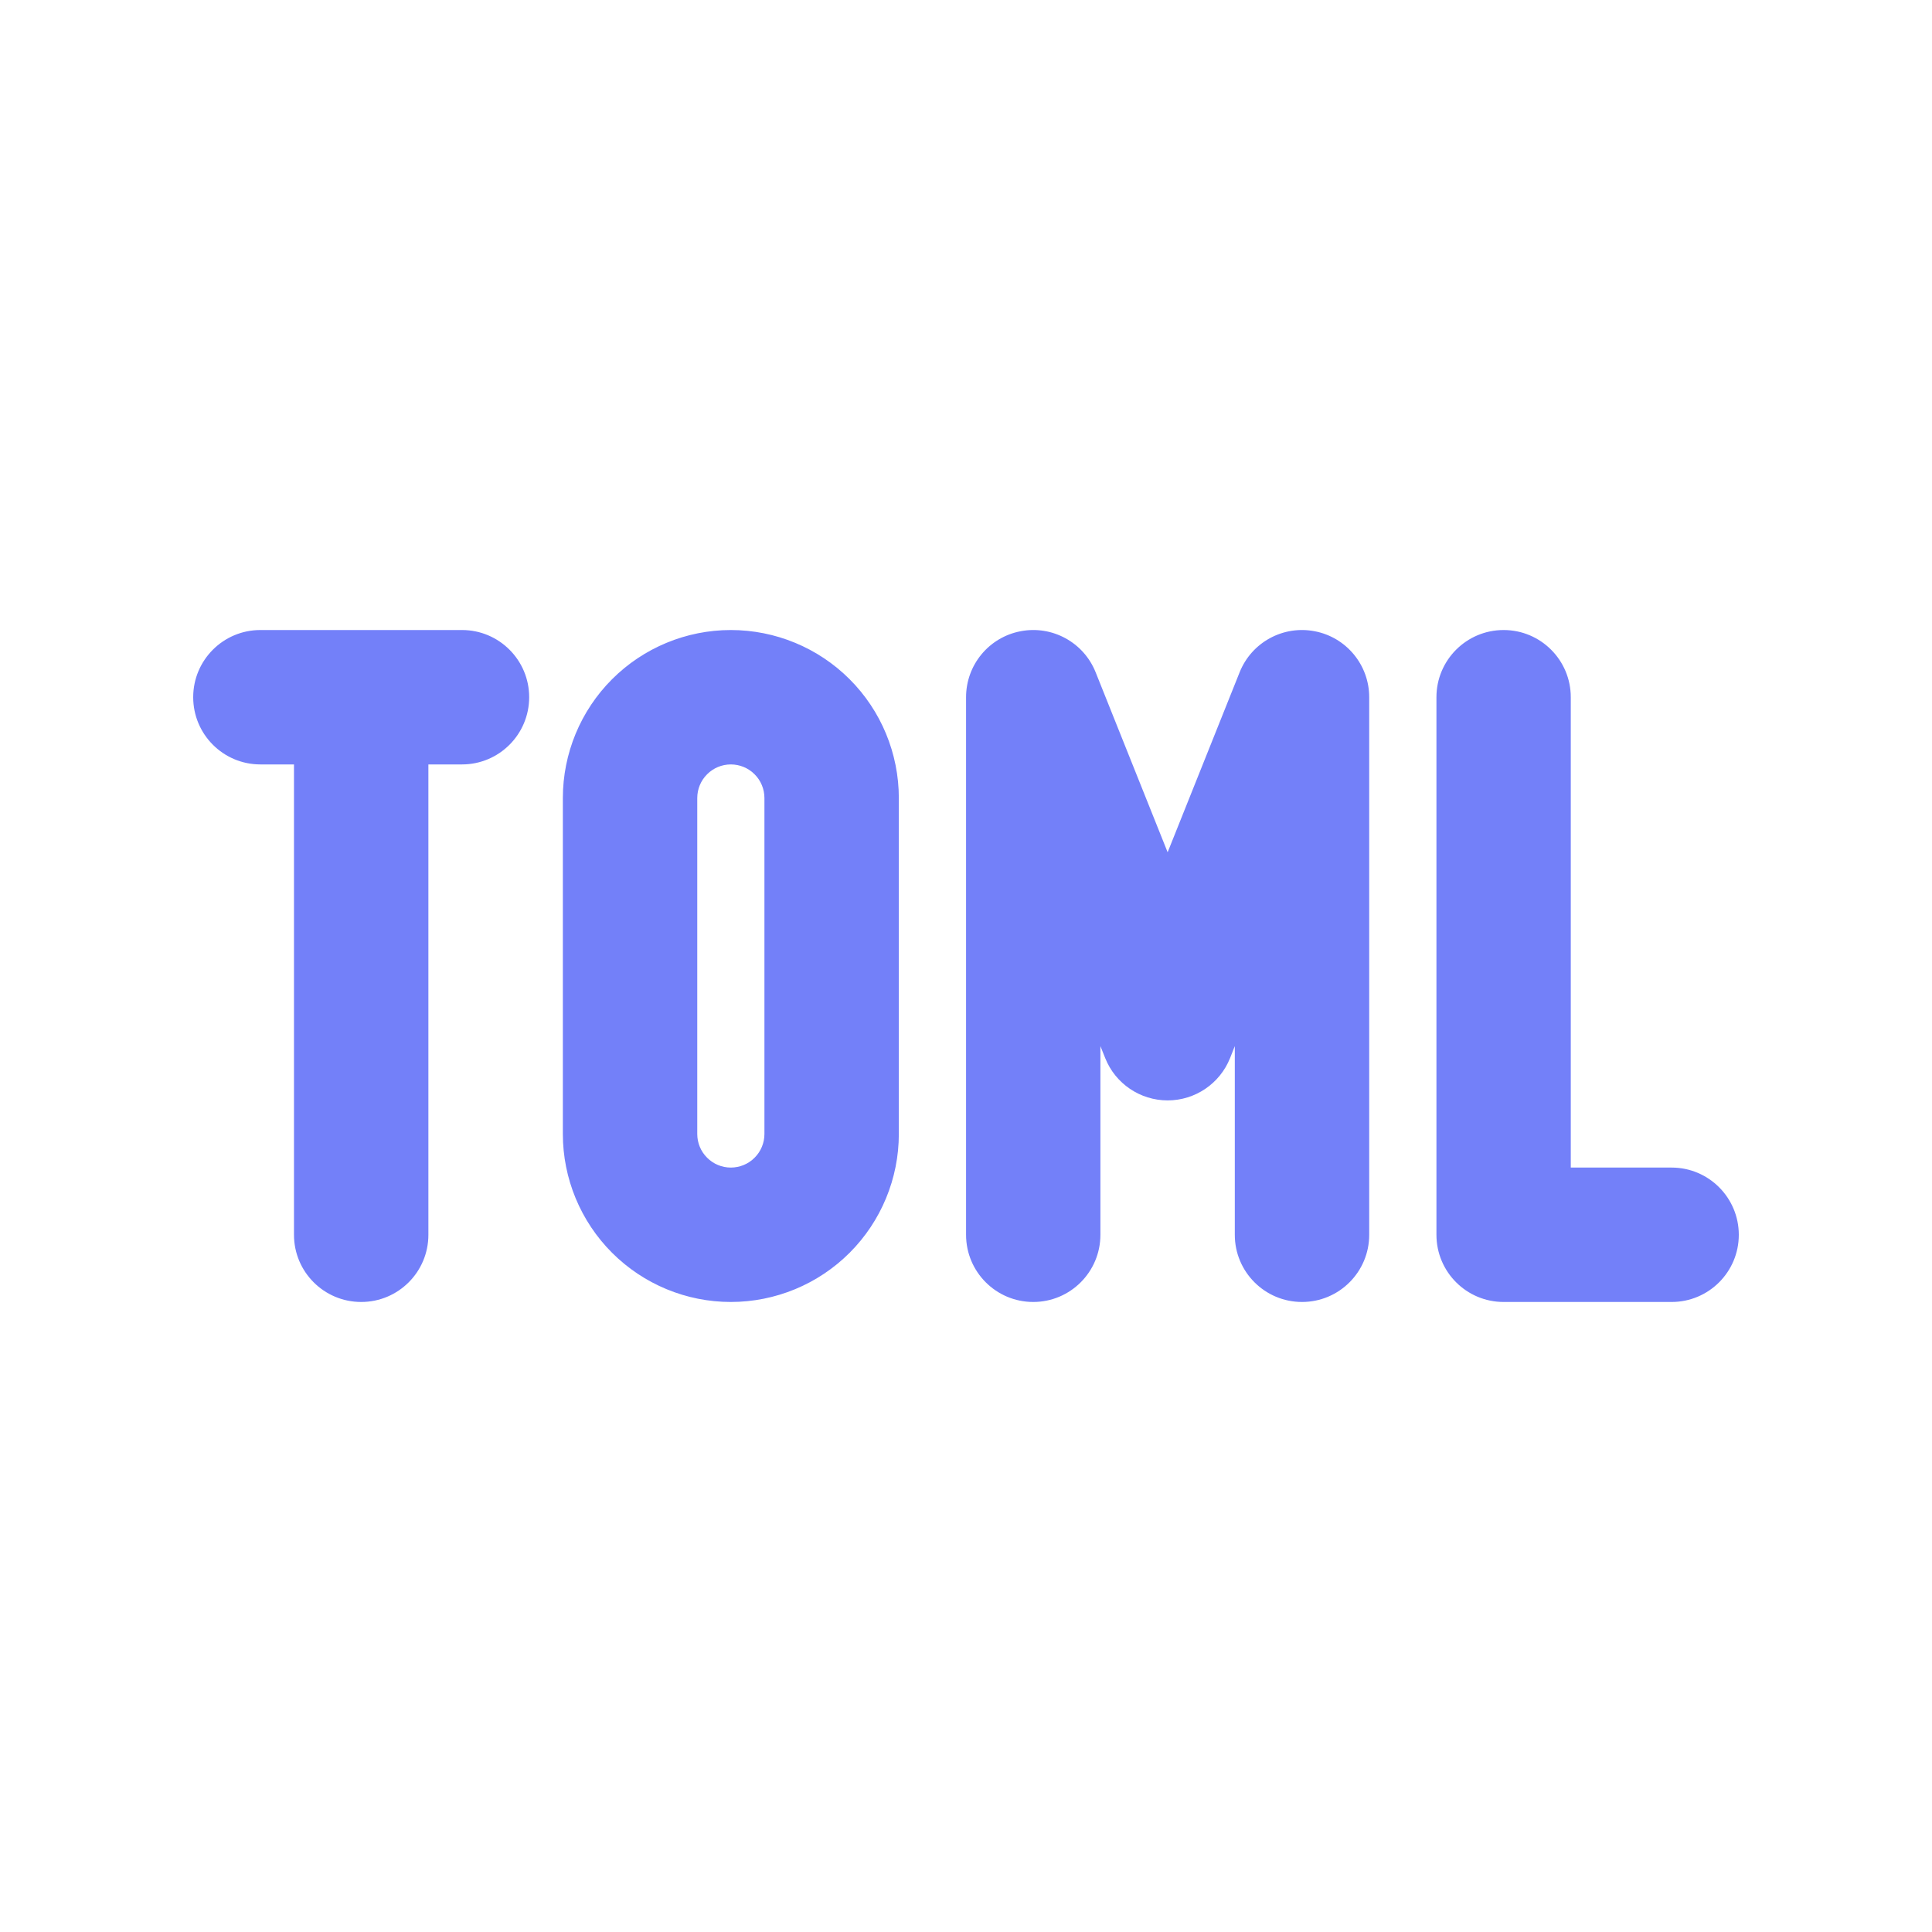
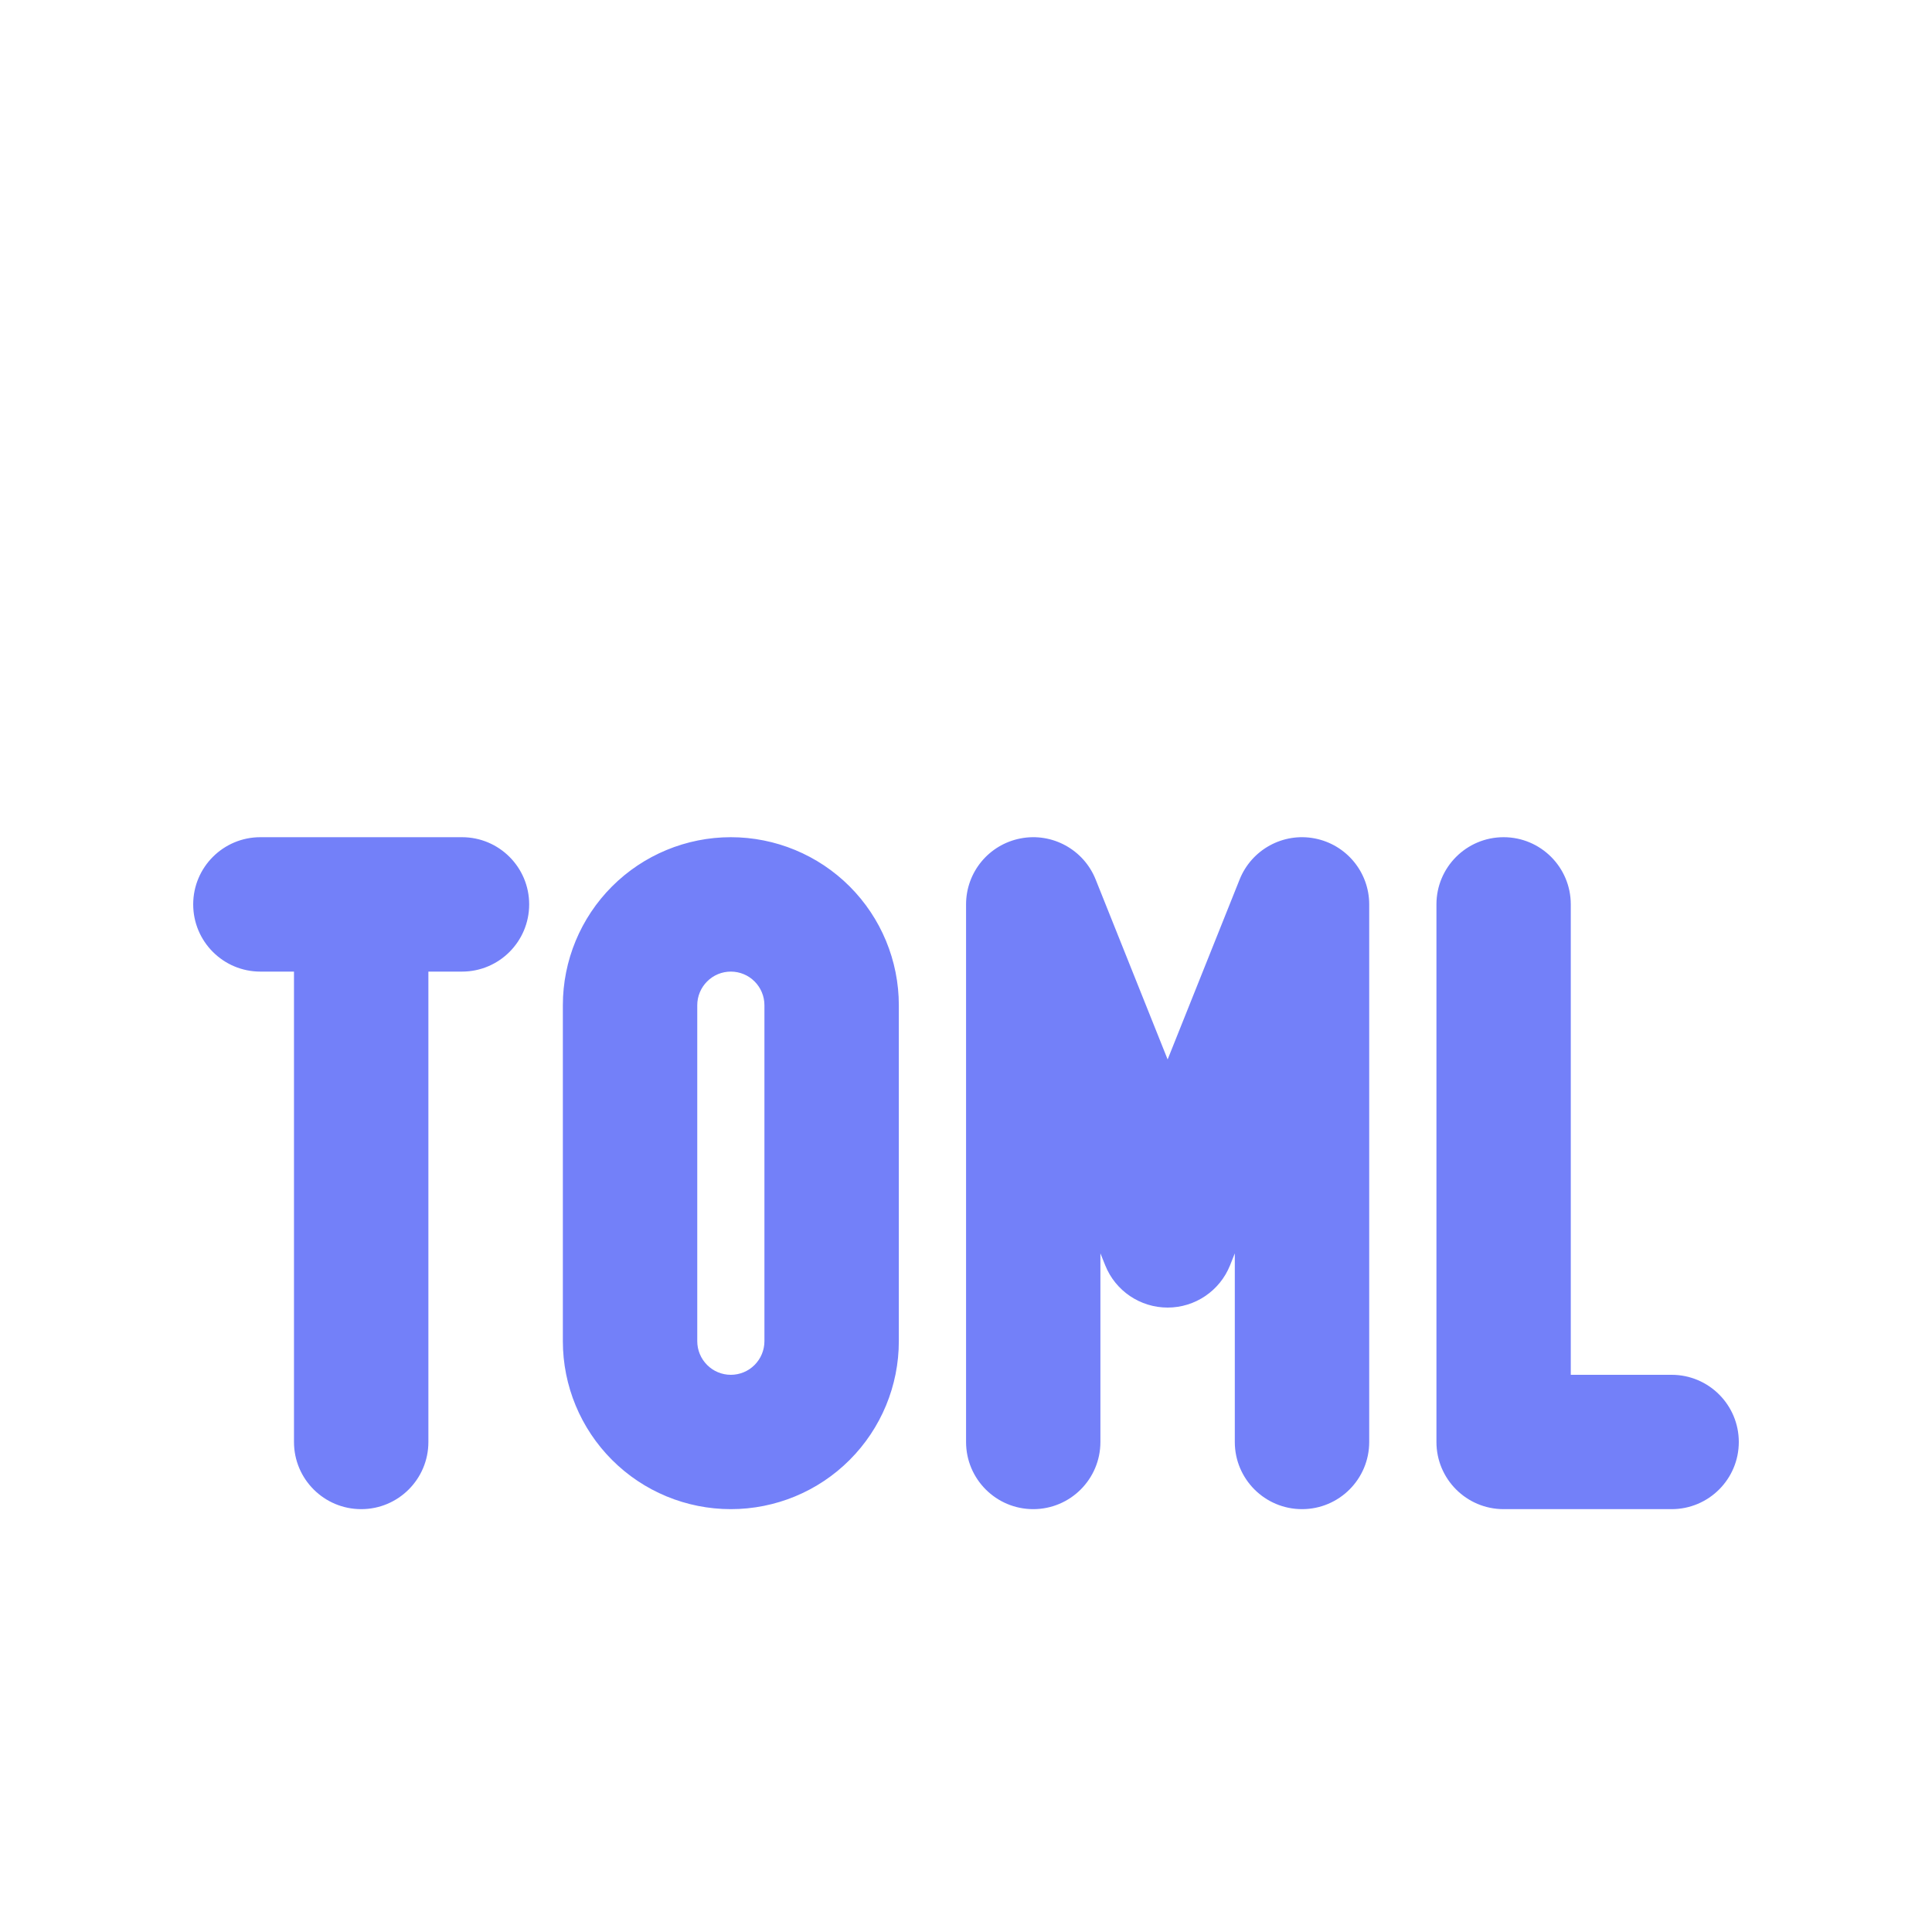
<svg xmlns="http://www.w3.org/2000/svg" width="30" height="30" viewBox="0 0 30 30" fill="none">
-   <path fill-rule="evenodd" clip-rule="evenodd" d="M15.847 9.802C16.338 9.707 16.827 9.974 17.013 10.439L18.131 13.234L19.249 10.439C19.435 9.974 19.924 9.707 20.415 9.802C20.906 9.896 21.261 10.326 21.261 10.826V19.174C21.261 19.75 20.794 20.217 20.218 20.217C19.641 20.217 19.174 19.75 19.174 19.174V16.244L19.1 16.431C18.941 16.827 18.558 17.087 18.131 17.087C17.704 17.087 17.32 16.827 17.162 16.431L17.087 16.244V19.174C17.087 19.75 16.62 20.217 16.044 20.217C15.468 20.217 15.001 19.75 15.001 19.174V10.826C15.001 10.326 15.355 9.896 15.847 9.802ZM3 10.826C3 10.25 3.467 9.783 4.043 9.783H7.174C7.75 9.783 8.217 10.25 8.217 10.826C8.217 11.403 7.75 11.87 7.174 11.87H6.652V19.174C6.652 19.75 6.185 20.217 5.609 20.217C5.032 20.217 4.565 19.75 4.565 19.174V11.87H4.043C3.467 11.87 3 11.403 3 10.826ZM11.348 11.87C11.21 11.87 11.077 11.925 10.98 12.023C10.882 12.12 10.827 12.253 10.827 12.392V17.609C10.827 17.747 10.882 17.88 10.98 17.977C11.077 18.075 11.21 18.13 11.348 18.13C11.487 18.13 11.62 18.075 11.717 17.977C11.815 17.88 11.87 17.747 11.87 17.609V12.392C11.87 12.253 11.815 12.12 11.717 12.023C11.62 11.925 11.487 11.87 11.348 11.87ZM9.504 10.547C9.993 10.058 10.657 9.783 11.348 9.783C12.04 9.783 12.704 10.058 13.193 10.547C13.682 11.036 13.957 11.7 13.957 12.392V17.609C13.957 18.3 13.682 18.964 13.193 19.453C12.704 19.942 12.04 20.217 11.348 20.217C10.657 20.217 9.993 19.942 9.504 19.453C9.015 18.964 8.74 18.3 8.74 17.609V12.392C8.74 11.7 9.015 11.036 9.504 10.547ZM23.348 9.783C23.924 9.783 24.391 10.25 24.391 10.826V18.13H25.957C26.533 18.13 27 18.598 27 19.174C27 19.75 26.533 20.217 25.957 20.217H23.348C22.772 20.217 22.305 19.75 22.305 19.174V10.826C22.305 10.25 22.772 9.783 23.348 9.783Z" fill="#7380F9" />
+   <path fill-rule="evenodd" clip-rule="evenodd" d="M15.847 13.019C16.338 12.924 16.827 13.192 17.013 13.656L18.131 16.451L19.249 13.656C19.435 13.192 19.924 12.924 20.415 13.019C20.906 13.114 21.261 13.543 21.261 14.043V22.391C21.261 22.967 20.794 23.434 20.218 23.434C19.641 23.434 19.174 22.967 19.174 22.391V19.462L19.1 19.648C18.941 20.044 18.558 20.304 18.131 20.304C17.704 20.304 17.32 20.044 17.162 19.648L17.087 19.462V22.391C17.087 22.967 16.62 23.434 16.044 23.434C15.468 23.434 15.001 22.967 15.001 22.391V14.043C15.001 13.543 15.355 13.114 15.847 13.019ZM3 14.043C3 13.467 3.467 13 4.043 13H7.174C7.75 13 8.217 13.467 8.217 14.043C8.217 14.62 7.75 15.087 7.174 15.087H6.652V22.391C6.652 22.967 6.185 23.434 5.609 23.434C5.032 23.434 4.565 22.967 4.565 22.391V15.087H4.043C3.467 15.087 3 14.62 3 14.043ZM11.348 15.087C11.21 15.087 11.077 15.142 10.98 15.24C10.882 15.338 10.827 15.47 10.827 15.609V20.826C10.827 20.964 10.882 21.097 10.98 21.195C11.077 21.293 11.21 21.348 11.348 21.348C11.487 21.348 11.62 21.293 11.717 21.195C11.815 21.097 11.87 20.964 11.87 20.826V15.609C11.87 15.47 11.815 15.338 11.717 15.24C11.62 15.142 11.487 15.087 11.348 15.087ZM9.504 13.764C9.993 13.275 10.657 13 11.348 13C12.04 13 12.704 13.275 13.193 13.764C13.682 14.253 13.957 14.917 13.957 15.609V20.826C13.957 21.518 13.682 22.181 13.193 22.67C12.704 23.16 12.04 23.434 11.348 23.434C10.657 23.434 9.993 23.16 9.504 22.67C9.015 22.181 8.74 21.518 8.74 20.826V15.609C8.74 14.917 9.015 14.253 9.504 13.764ZM23.348 13C23.924 13 24.391 13.467 24.391 14.043V21.348H25.957C26.533 21.348 27 21.815 27 22.391C27 22.967 26.533 23.434 25.957 23.434H23.348C22.772 23.434 22.305 22.967 22.305 22.391V14.043C22.305 13.467 22.772 13 23.348 13Z" fill="#7380F9" />
</svg>
